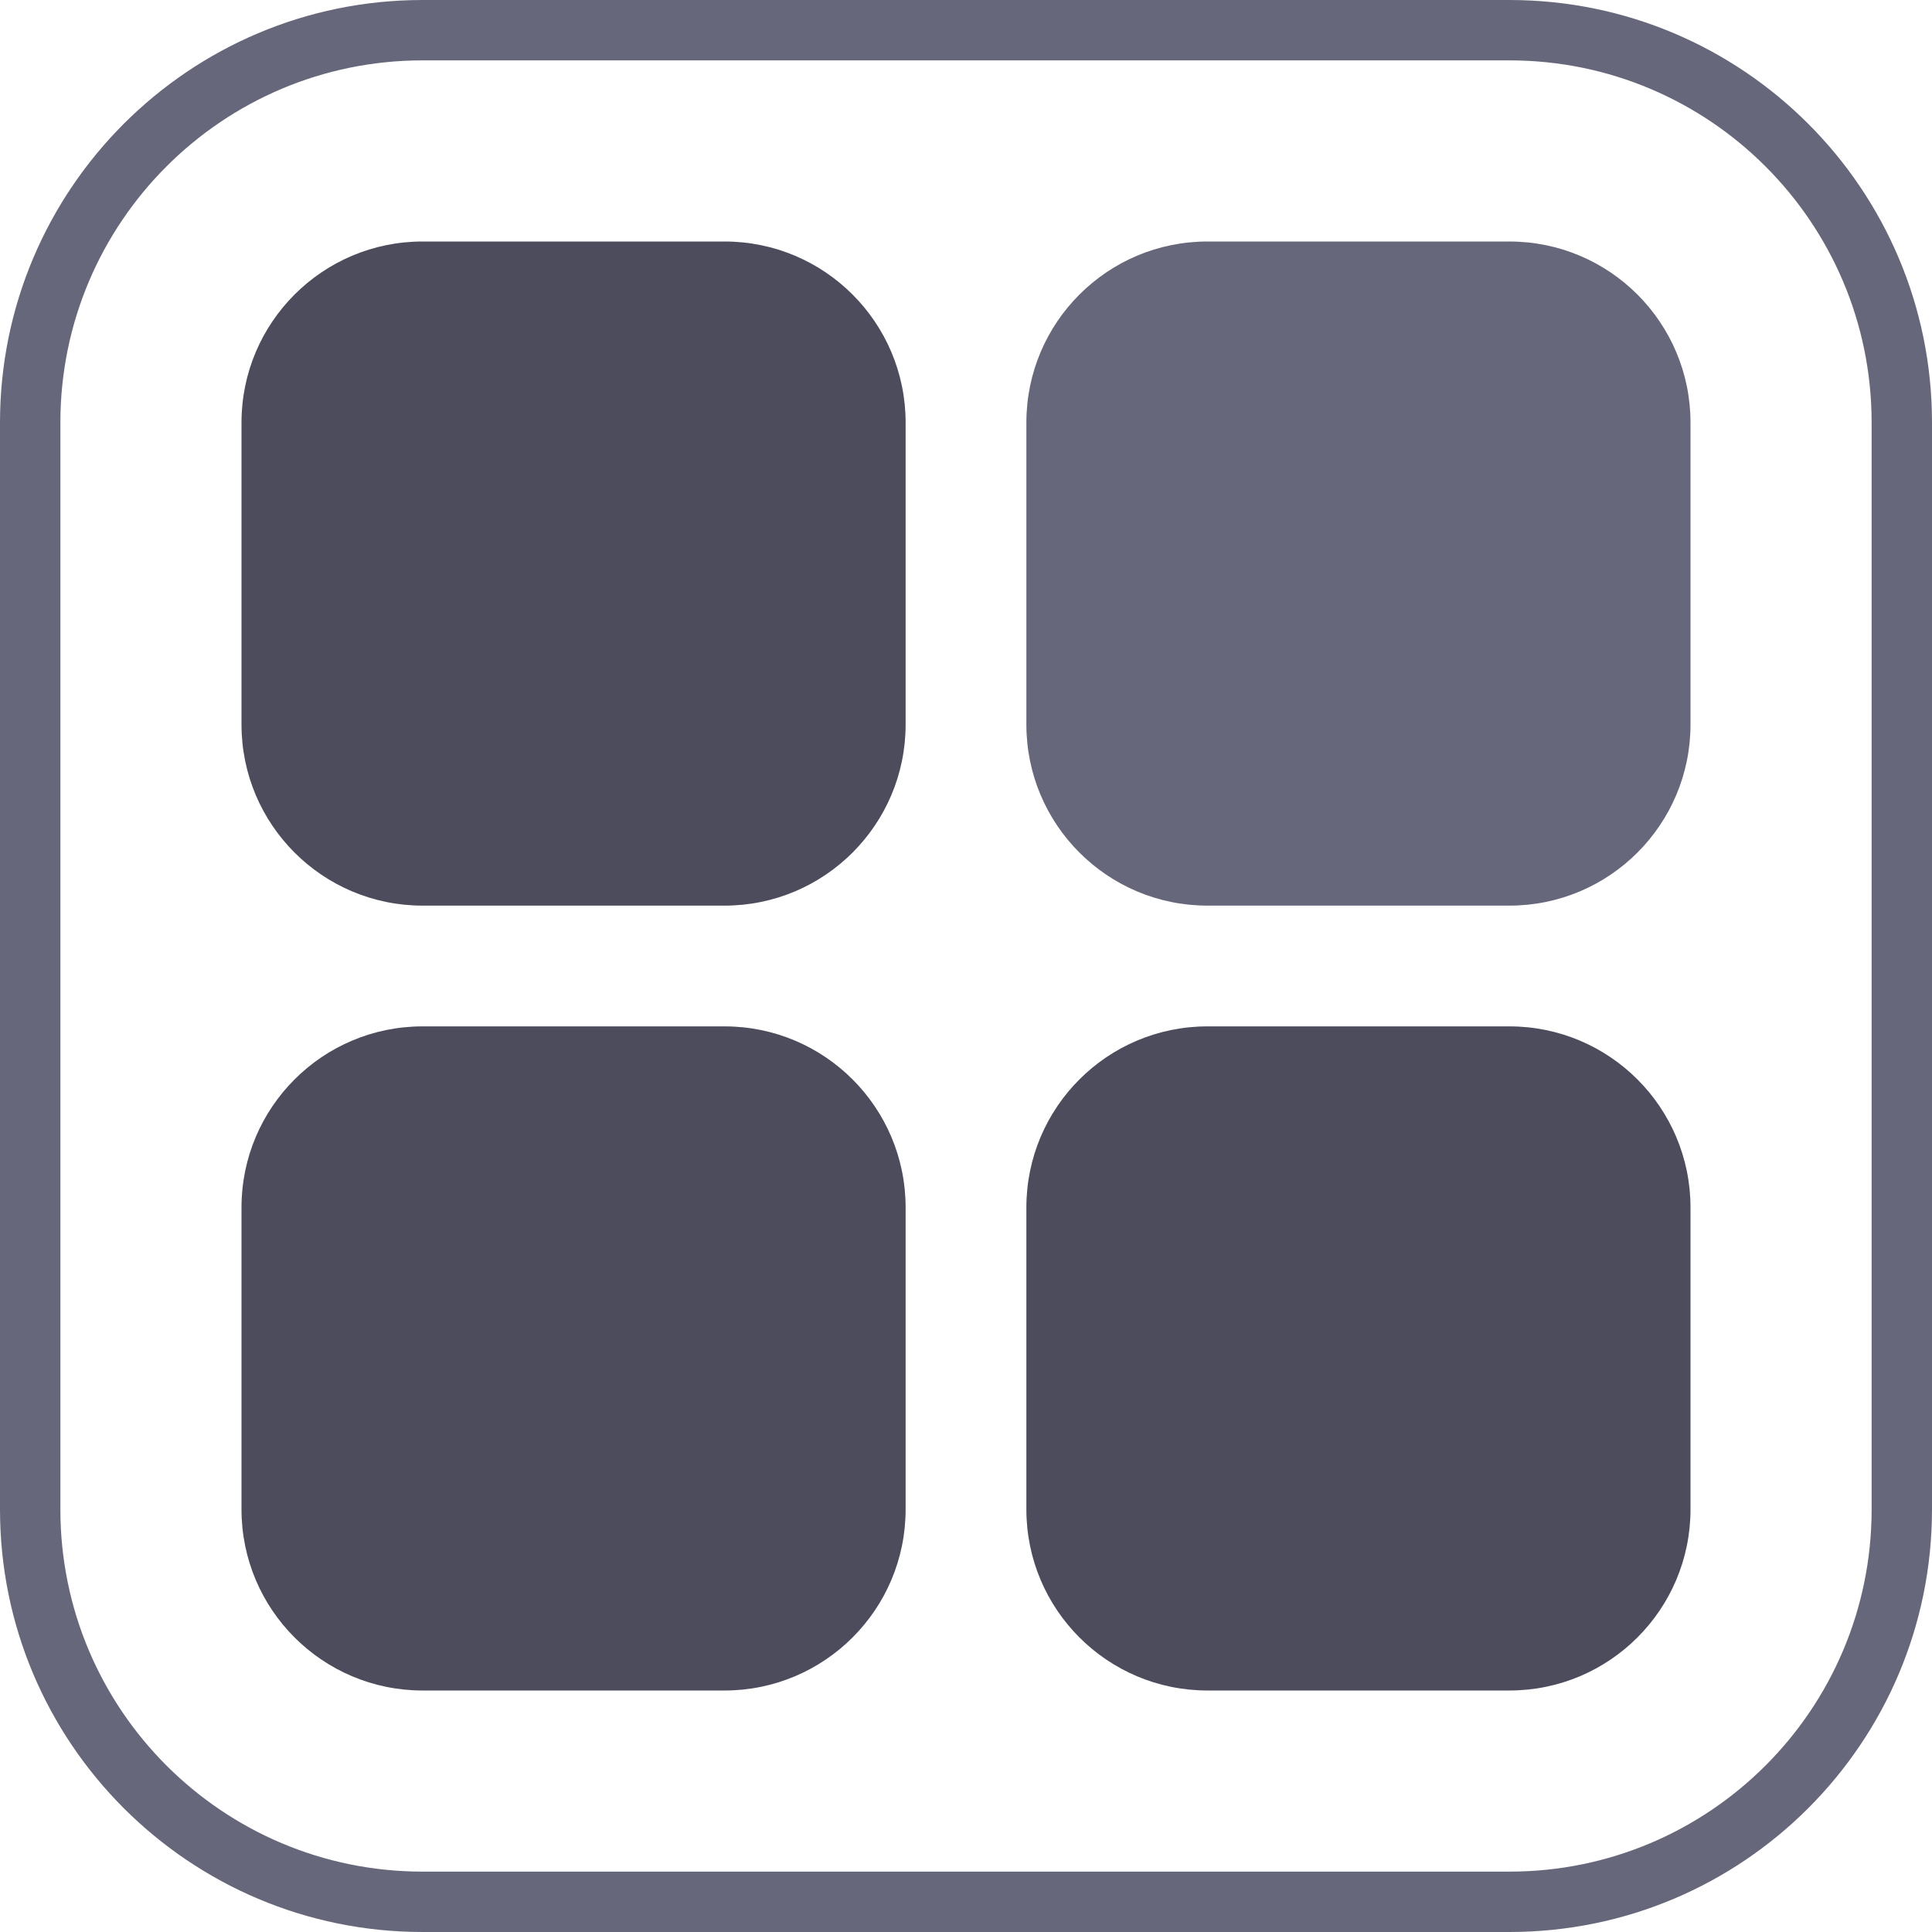
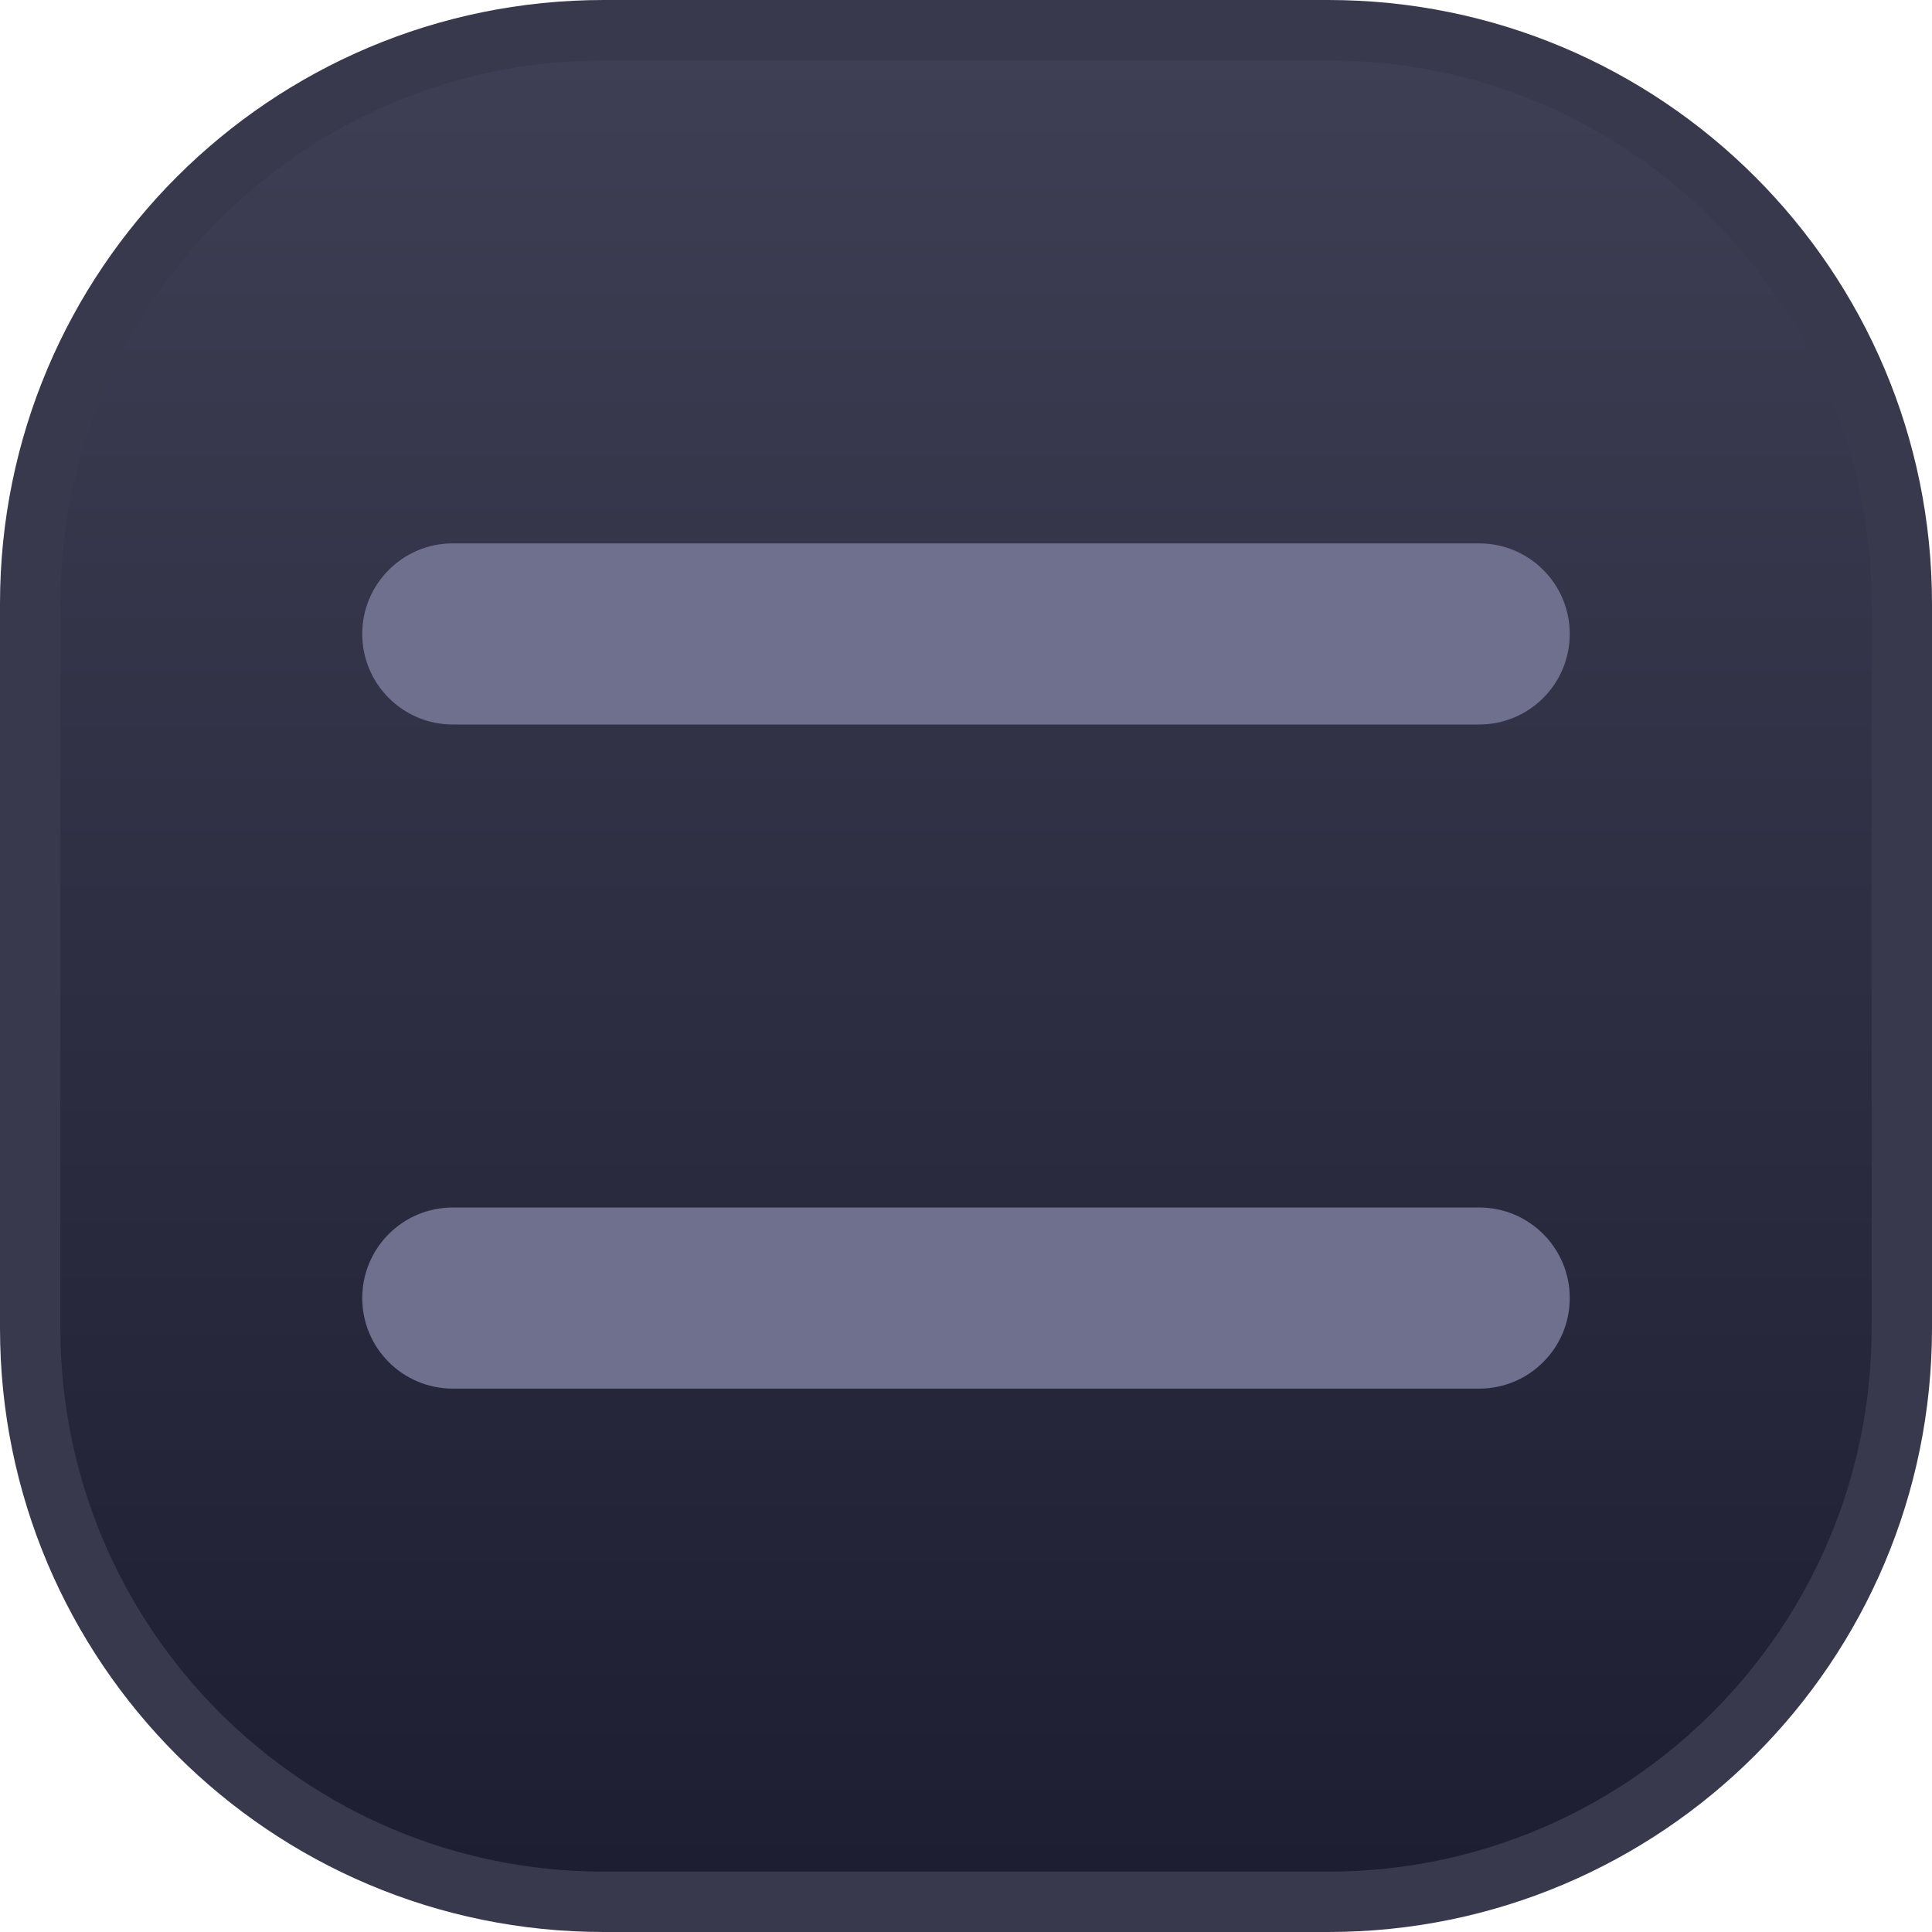
<svg xmlns="http://www.w3.org/2000/svg" width="32" height="32" viewBox="0 0 32 32" fill="none">
-   <path fill-rule="evenodd" clip-rule="evenodd" d="M25 1H7C3.686 1 1 3.686 1 7V25C1 28.314 3.686 31 7 31H25C28.314 31 31 28.314 31 25V7C31 3.686 28.314 1 25 1ZM7 0C3.134 0 0 3.134 0 7V25C0 28.866 3.134 32 7 32H25C28.866 32 32 28.866 32 25V7C32 3.134 28.866 0 25 0H7Z" fill="#67677B" />
-   <rect x="4" y="4" width="11" height="11" rx="3" fill="#4C4C5C" />
-   <rect x="4" y="17" width="11" height="11" rx="3" fill="#4C4C5C" />
-   <rect x="17" y="4" width="11" height="11" rx="3" fill="#67677B" />
-   <rect x="17" y="17" width="11" height="11" rx="3" fill="#4C4C5C" />
+   <rect x="0.5" y="0.5" width="31" height="31" rx="9.5" fill="url(#paint0_linear_308_42379)" stroke="#39394E" />
+   <rect x="6" y="9" width="20" height="3" rx="1.5" fill="#6F6F8E" />
+   <rect x="6" y="20" width="20" height="3" rx="1.5" fill="#6F6F8E" />
+   <defs>
+     <linearGradient id="paint0_linear_308_42379" x1="16" y1="0" x2="16" y2="32" gradientUnits="userSpaceOnUse">
+       <stop stop-color="#3F3F55" />
+       <stop offset="1" stop-color="#1D1D31" />
+     </linearGradient>
+   </defs>
</svg>
